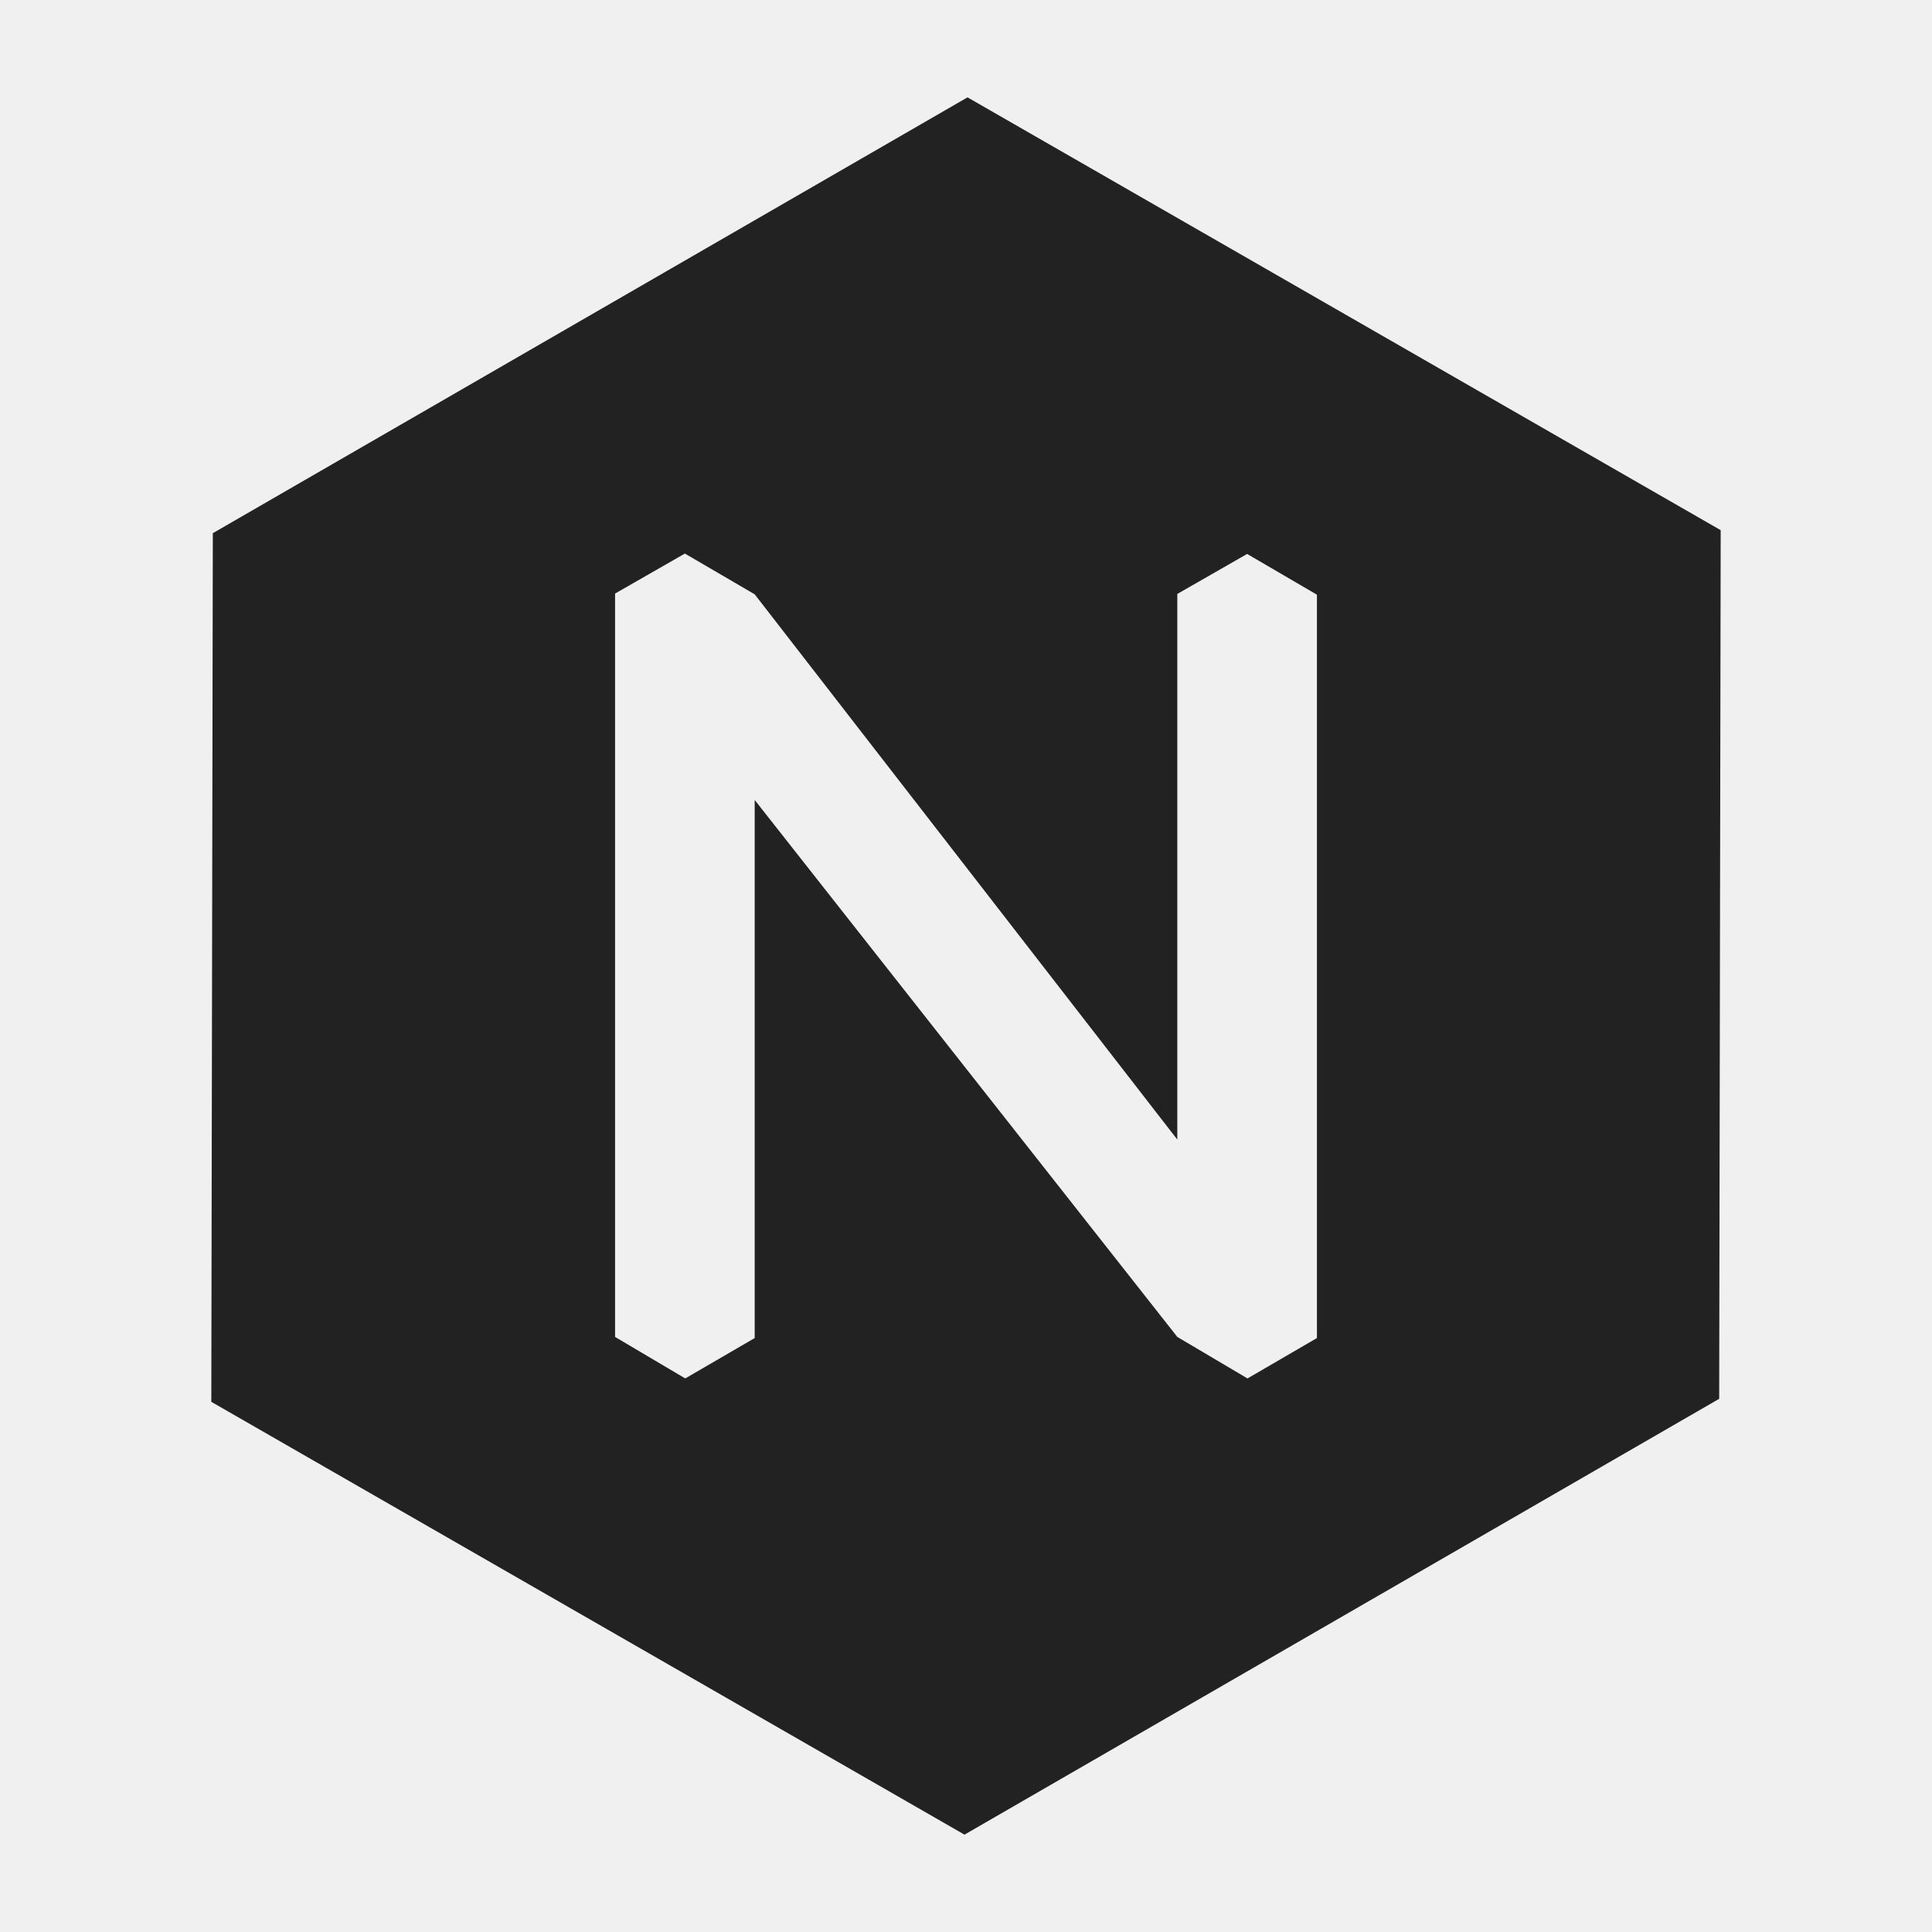
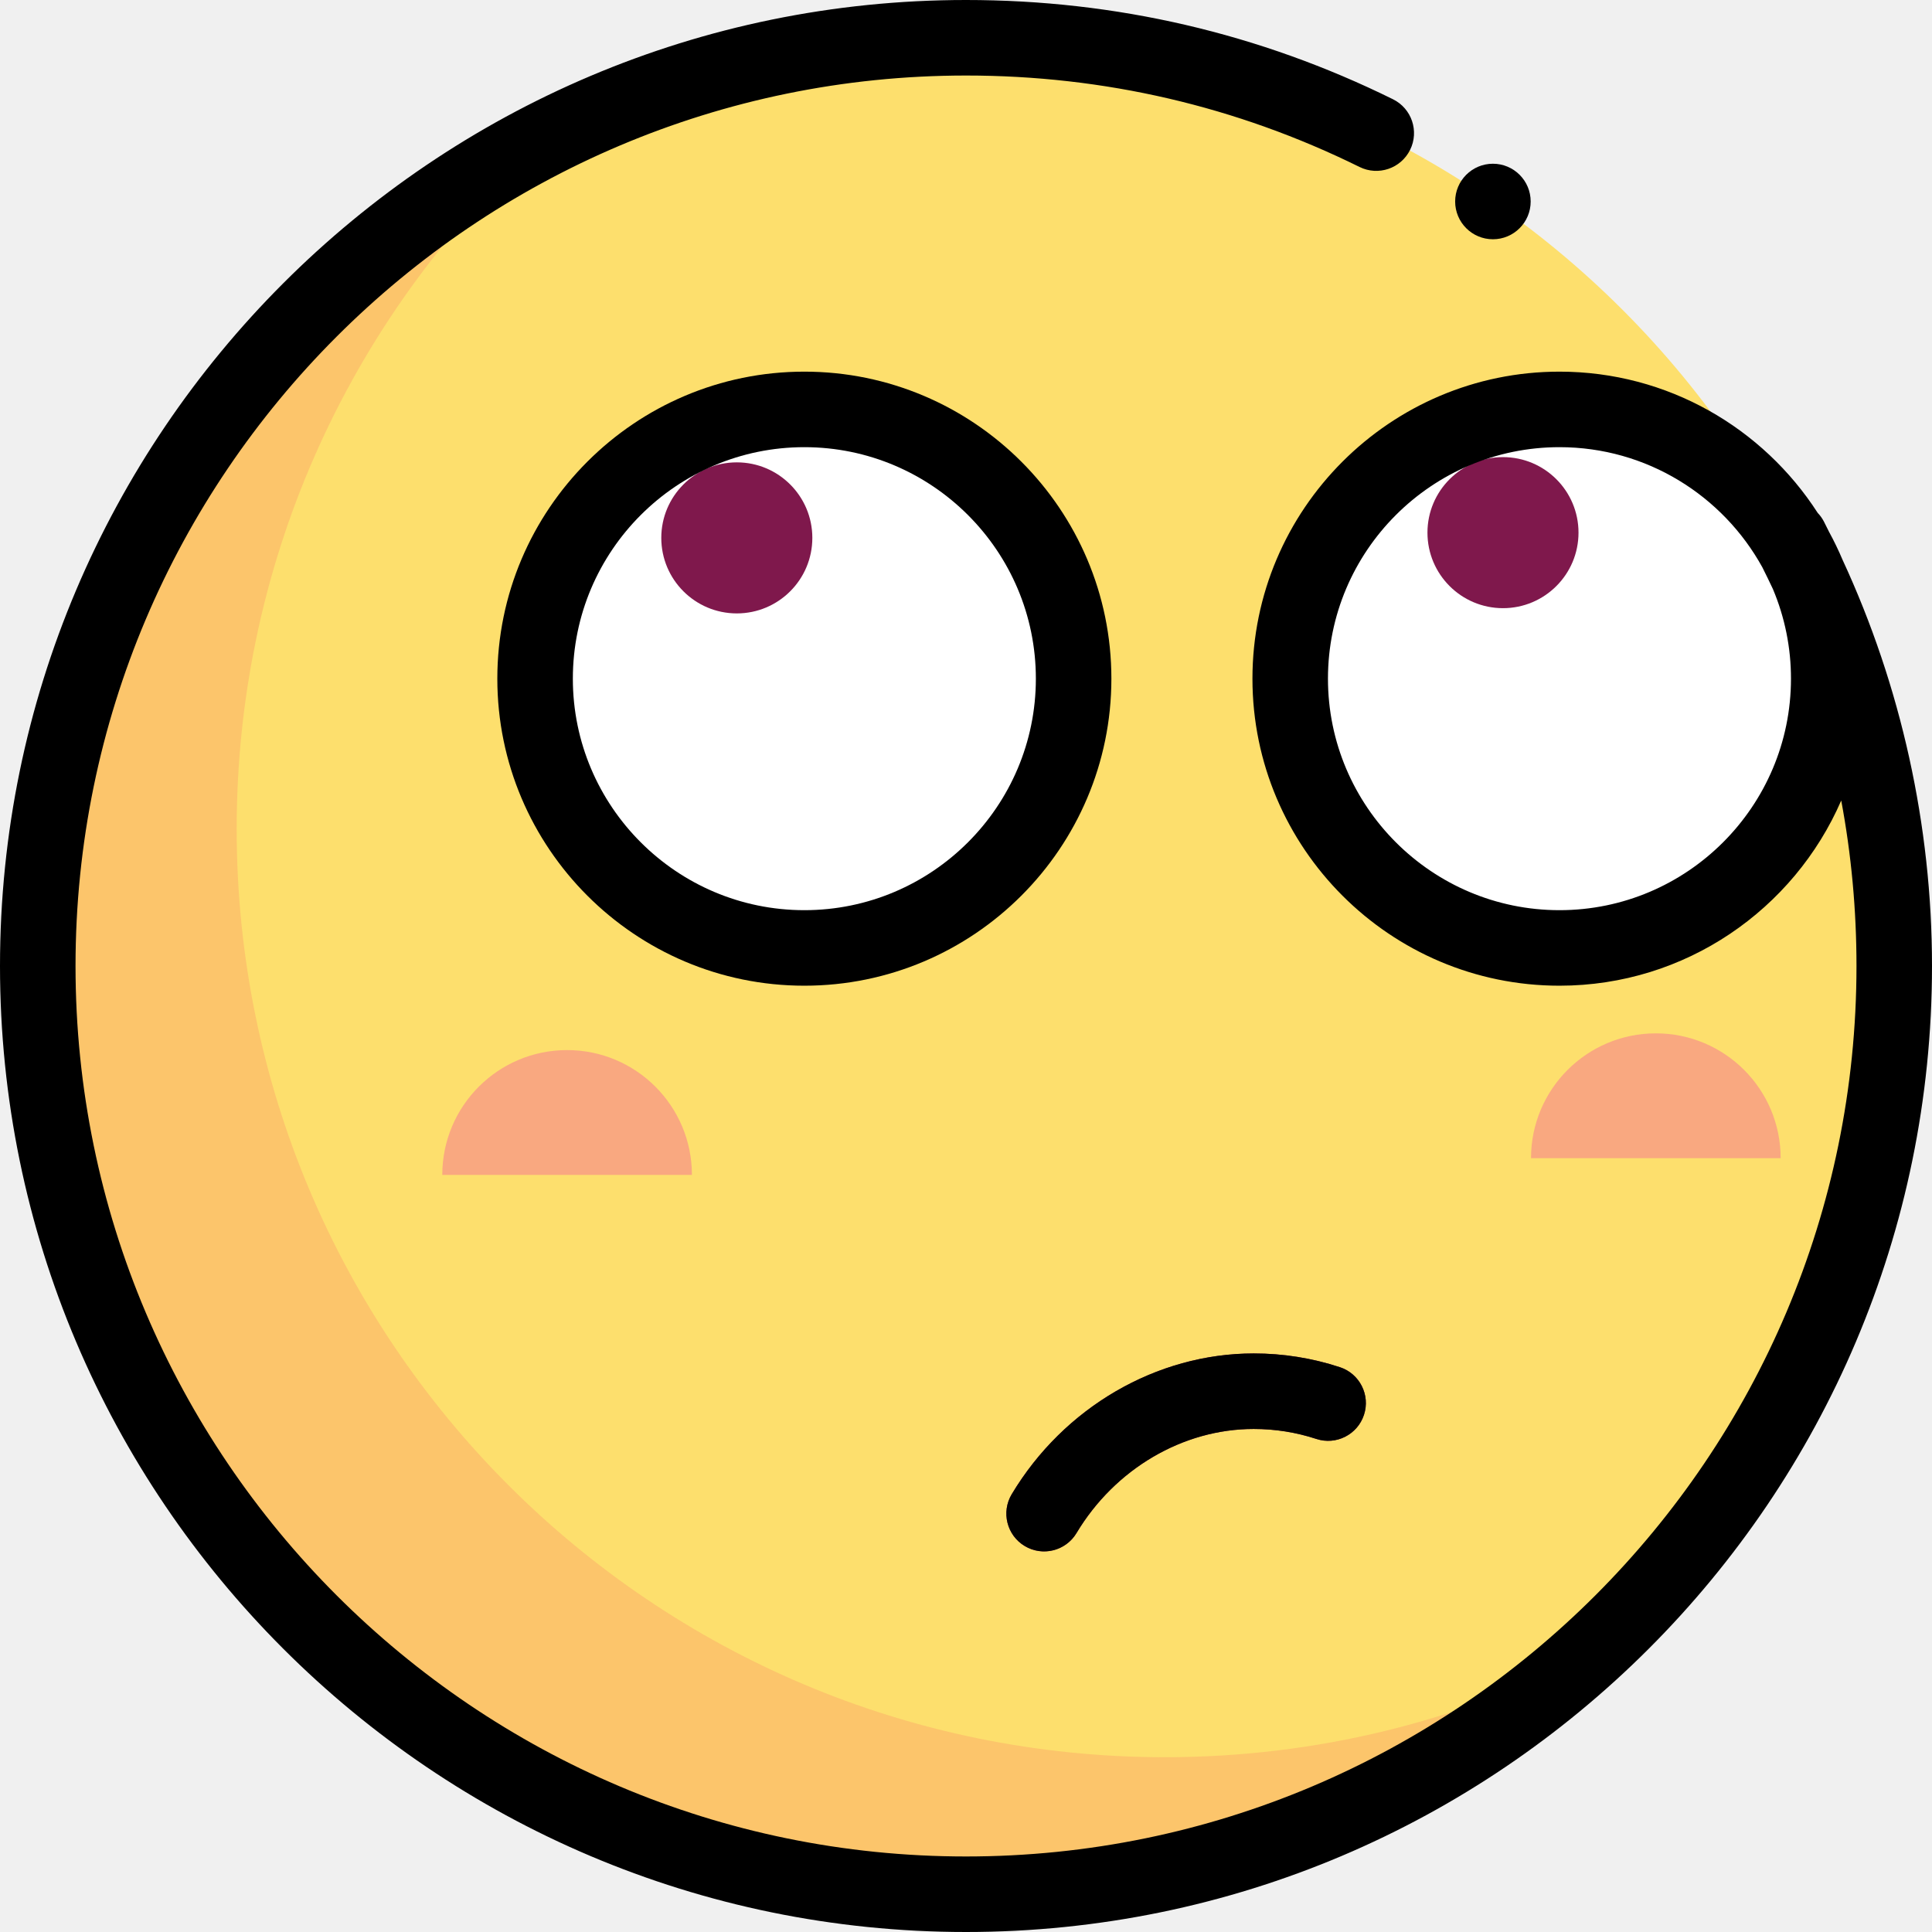
- <svg xmlns="http://www.w3.org/2000/svg" xml:space="preserve" enable-background="new 0 0 512 512" viewBox="0 0 512 512" height="512px" width="512px" y="0px" x="0px" id="NexT" version="1.1">
-   <defs id="defs3388" />
-   <path style="fill:#222222;fill-opacity:1" id="path3384" d="M 256.4,25.8 56.4,141.3 56,371.5 255.6,486.2 455.6,370.7 456,140.5 Z m 92.6,328.8 -18.4,10.7 -18.6,-11 0,0 -112,-142.3 0,142.6 -18.4,10.7 -18.6,-11 0,-197 18.5,-10.6 18.5,10.8 0,0 112,144.5 0,-144.6 18.5,-10.6 18.5,10.8 z" />
+ <svg xmlns="http://www.w3.org/2000/svg" t="1524309651175" class="icon" style="" viewBox="0 0 1024 1024" version="1.1" p-id="1457" width="200" height="200">
+   <defs>
+     <style type="text/css" />
+   </defs>
+   <path d="M512.002 512.002m-491.988 0a491.988 491.988 0 1 0 983.976 0 491.988 491.988 0 1 0-983.976 0Z" fill="#FDDF6D" p-id="1458" />
+   <path d="M617.432 931.356c-271.716 0-491.986-220.268-491.986-491.986 0-145.168 62.886-275.632 162.888-365.684C129.054 155.124 20.014 320.828 20.014 512c0 271.716 220.268 491.986 491.986 491.986 126.548 0 241.924-47.796 329.098-126.298-67.102 34.31-143.124 53.668-223.666 53.668z" fill="#FCC56B" p-id="1459" />
+   <path d="M426.314 359.704m-142.718 0a142.718 142.718 0 1 0 285.436 0 142.718 142.718 0 1 0-285.436 0Z" fill="#FFFFFF" p-id="1460" />
+   <path d="M826.554 359.704m-142.718 0a142.718 142.718 0 1 0 285.436 0 142.718 142.718 0 1 0-285.436 0Z" fill="#FFFFFF" p-id="1461" />
+   <path d="M300.576 556.564c-36.536 0-66.156 29.62-66.156 66.158h132.314c-0.004-36.54-29.622-66.158-66.158-66.158zM877.628 547.698c-36.536 0-66.156 29.62-66.156 66.158h132.314c0-36.538-29.618-66.158-66.158-66.158z" fill="#F9A880" p-id="1462" />
+   <path d="M390.526 285.09m-40.03 0a40.03 40.03 0 1 0 80.06 0 40.03 40.03 0 1 0-80.06 0Z" fill="#7F184C" p-id="1463" />
+   <path d="M796.612 282.314m-40.03 0a40.03 40.03 0 1 0 80.06 0 40.03 40.03 0 1 0-80.06 0Z" fill="#7F184C" p-id="1464" />
+   <path d="M553.388 822.268a19.932 19.932 0 0 1-10.272-2.85c-9.482-5.684-12.558-17.976-6.874-27.458 27.59-46.018 76.732-74.606 128.244-74.606a146.14 146.14 0 0 1 45.684 7.282c10.504 3.448 16.22 14.758 12.77 25.262-3.45 10.498-14.76 16.222-25.262 12.766a106.238 106.238 0 0 0-33.192-5.282c-37.528 0-73.51 21.136-93.908 55.16a20.02 20.02 0 0 1-17.19 9.726z" fill="#7F184C" p-id="1465" />
+   <path d="M976.568 296.66a162.334 162.334 0 0 0-7.144-14.786c-0.916-1.814-1.79-3.65-2.724-5.452a19.944 19.944 0 0 0-3.282-4.576c-28.984-44.988-79.486-74.866-136.864-74.866-89.732 0-162.732 73-162.732 162.732 0 89.73 73 162.73 162.732 162.73 66.794 0 124.292-40.462 149.336-98.15 5.354 28.624 8.084 57.894 8.084 87.708 0 260.248-211.724 471.968-471.97 471.968S40.03 772.248 40.03 512 251.752 40.03 512 40.03c73.236 0 143.414 16.308 208.588 48.47 9.906 4.892 21.914 0.824 26.804-9.09 4.892-9.914 0.822-21.914-9.092-26.806C667.572 17.698 591.434 0 512 0 229.68 0 0 229.68 0 512c0 282.316 229.68 512 512 512s512-229.68 512-511.998c0-74.35-16.38-148.314-47.432-215.342z m-27.314 63.052c0 67.66-55.044 122.7-122.704 122.7s-122.704-55.044-122.704-122.7 55.044-122.704 122.704-122.704c46.26 0 86.612 25.742 107.516 63.646a477.884 477.884 0 0 1 5.604 11.532 121.936 121.936 0 0 1 9.584 47.526z" fill="" p-id="1466" />
+   <path d="M426.326 196.98c-89.732 0-162.732 73-162.732 162.732 0 89.73 73 162.73 162.732 162.73s162.732-73 162.732-162.73c0.002-89.732-73.002-162.732-162.732-162.732z m0 285.432c-67.66 0-122.704-55.044-122.704-122.7s55.044-122.704 122.704-122.704 122.704 55.046 122.704 122.704-55.046 122.7-122.704 122.7zM543.116 819.42a20.008 20.008 0 0 0 27.458-6.878c20.398-34.026 56.38-55.16 93.908-55.16 11.358 0 22.524 1.778 33.19 5.282 10.502 3.456 21.814-2.266 25.264-12.764 3.45-10.502-2.262-21.814-12.764-25.264a145.99 145.99 0 0 0-45.69-7.282c-51.516 0-100.652 28.588-128.244 74.606-5.68 9.482-2.604 21.776 6.878 27.46z" fill="" p-id="1467" />
+   <path d="M791.274 106.798m-20.014 0a20.014 20.014 0 1 0 40.028 0 20.014 20.014 0 1 0-40.028 0Z" fill="" p-id="1468" />
</svg>
